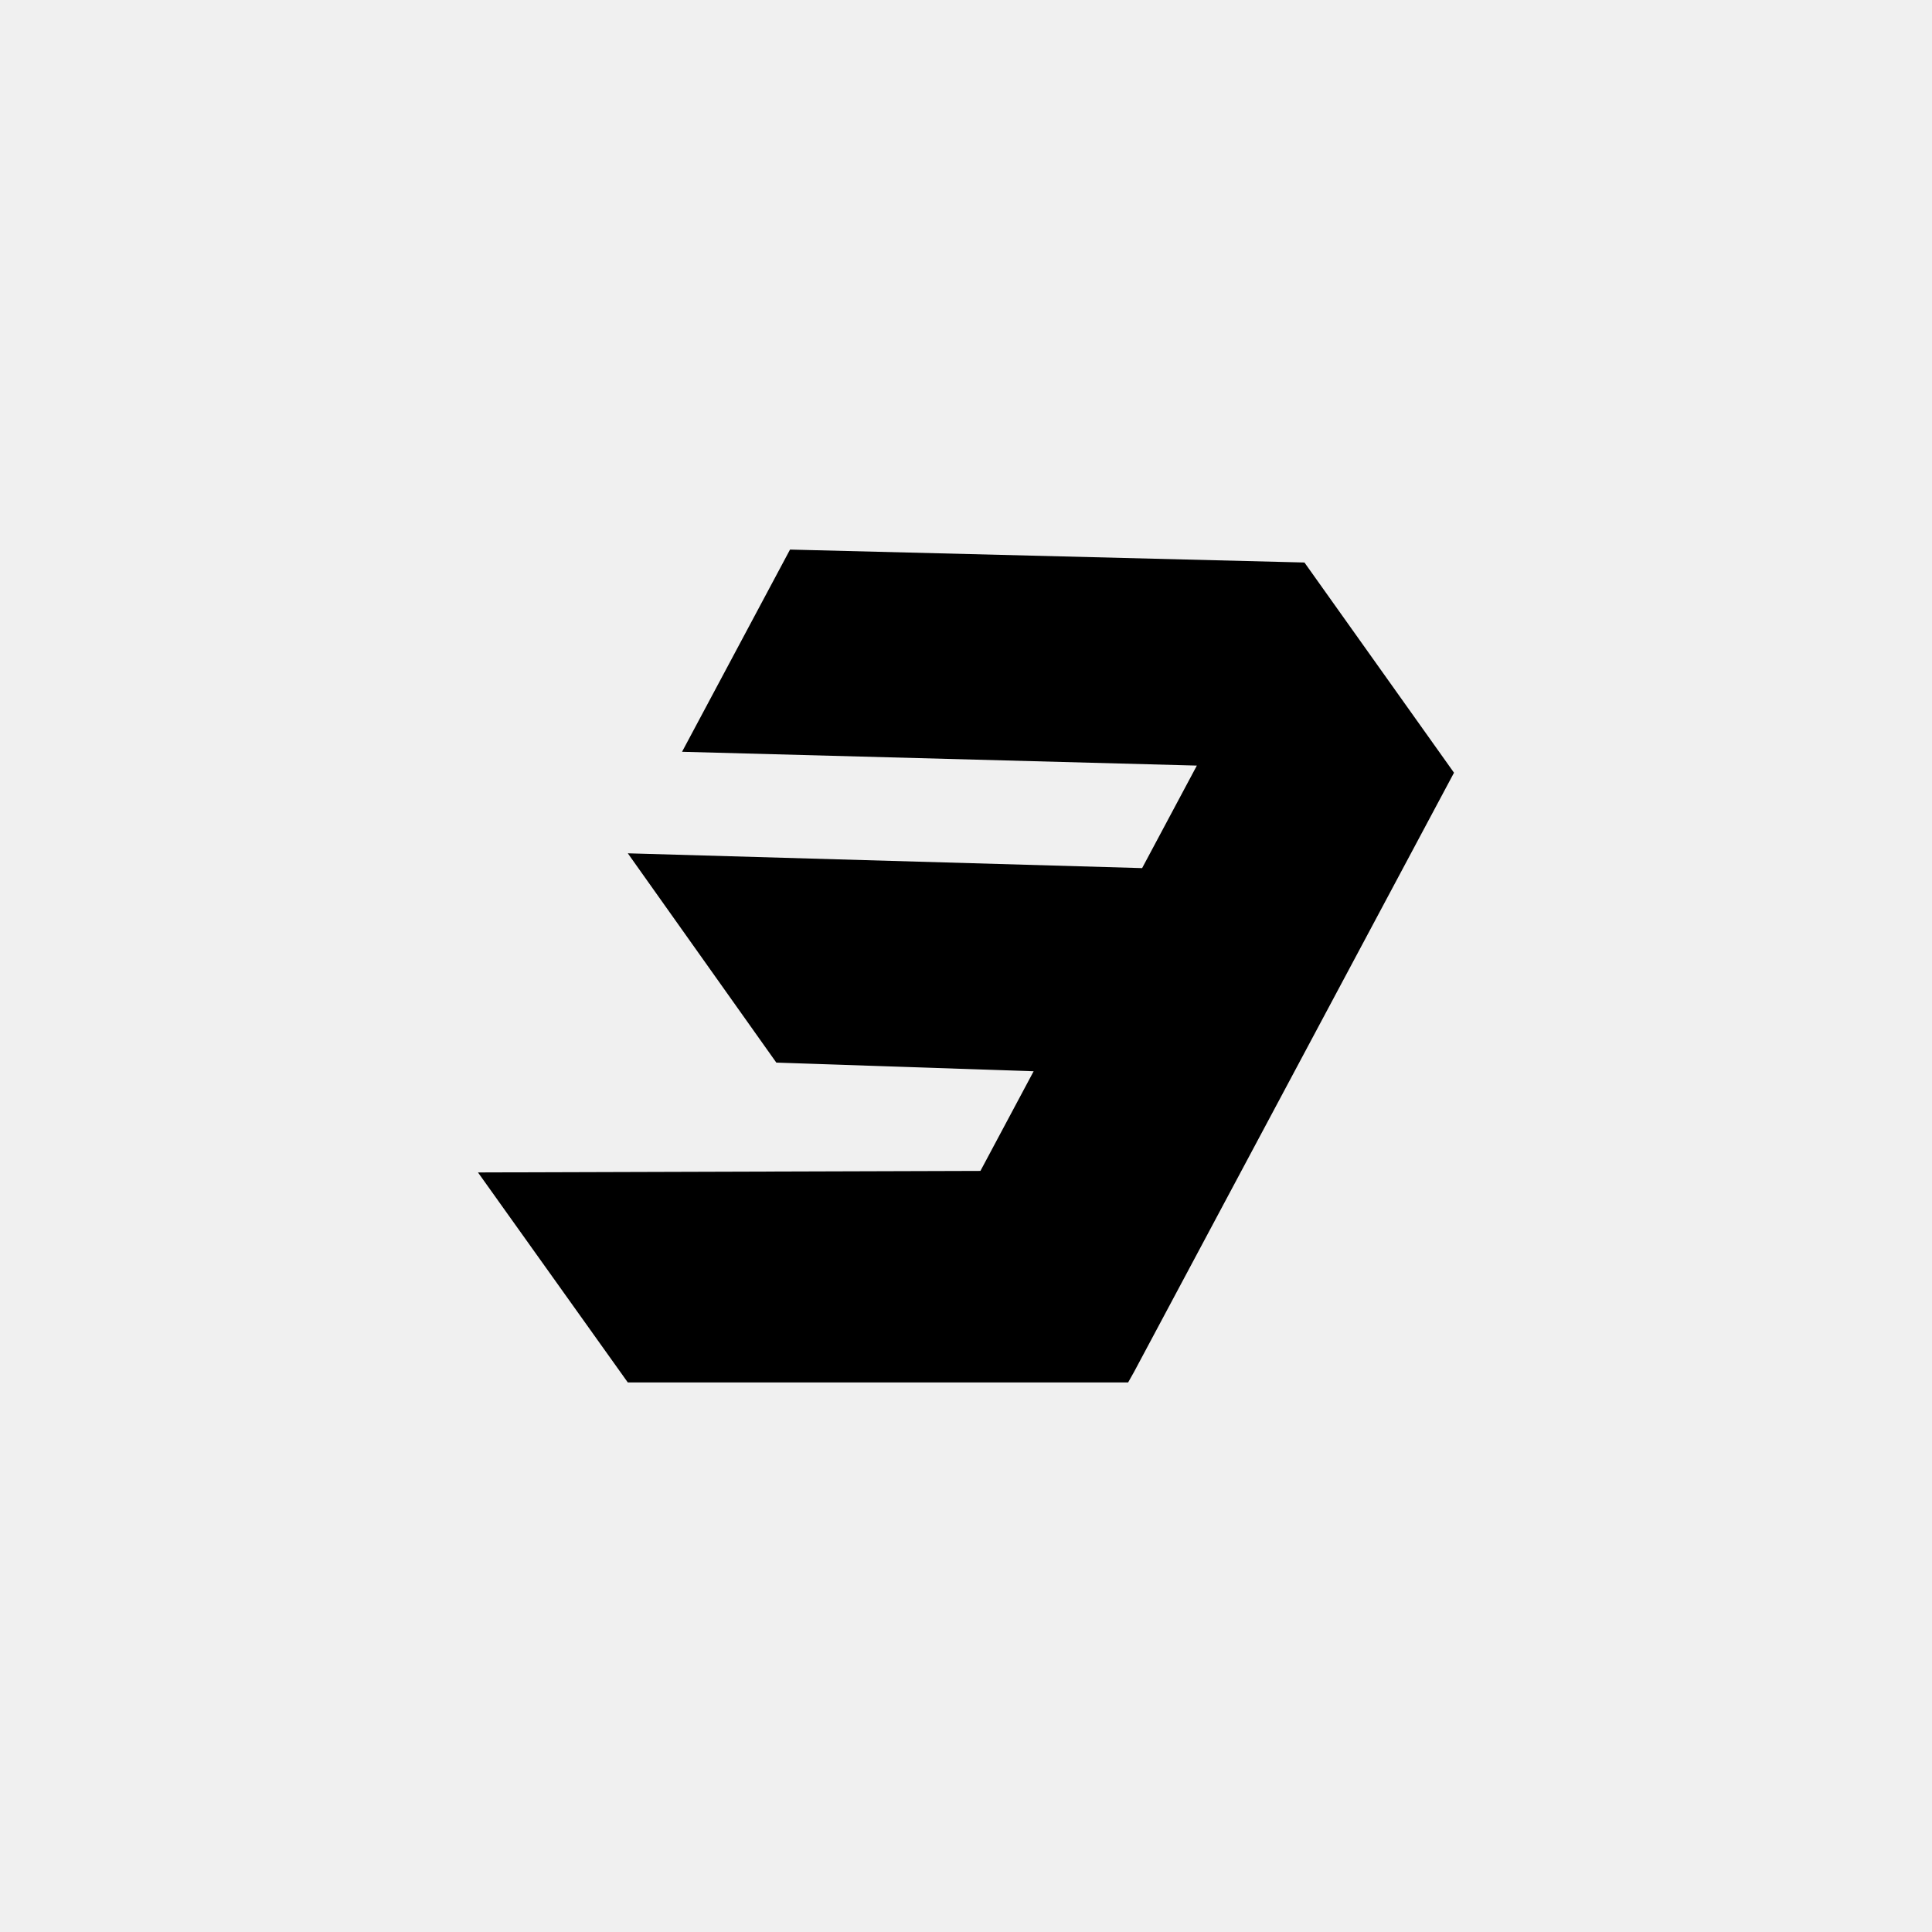
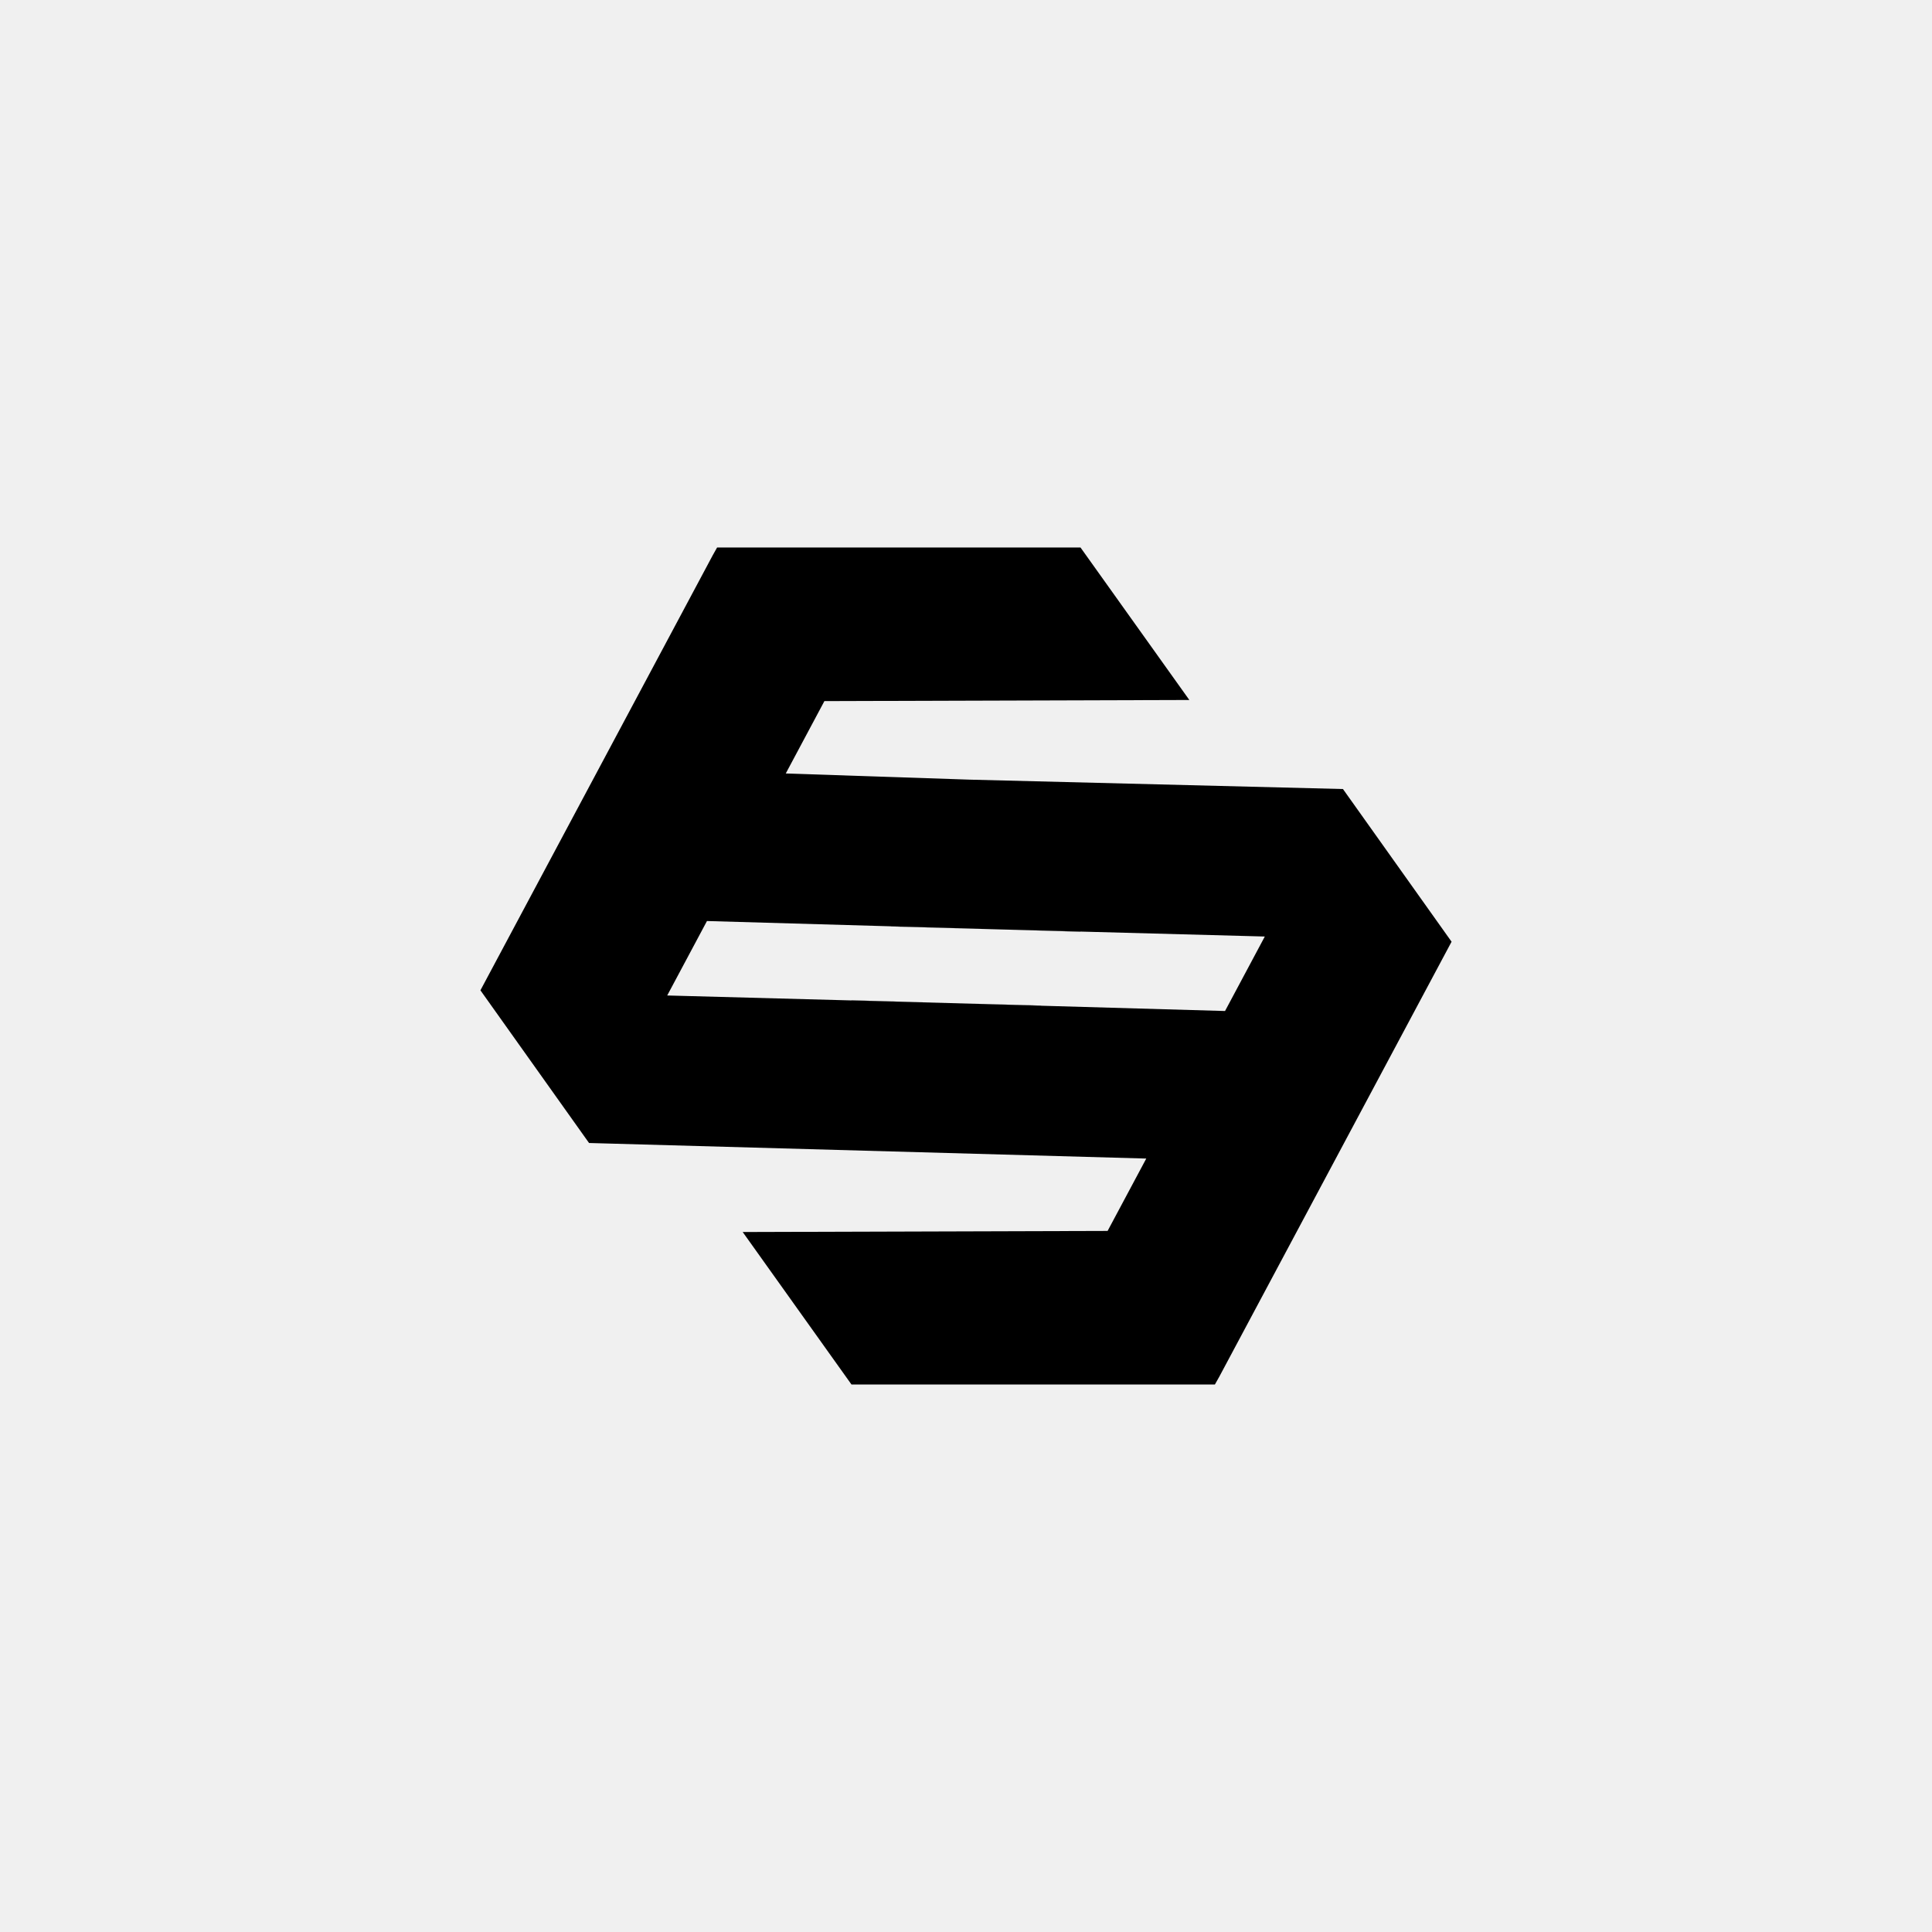
<svg xmlns="http://www.w3.org/2000/svg" viewBox="0 0 1200 1200" width="1200" height="1200">
-   <defs>
-     <style>
-       .cls-1 {
-         fill: none;
-       }
- 
-       .cls-2 {
-         mask: url(#mask);
-       }
- 
-       .cls-3 {
-         fill: #030302;
-       }
- 
-       .cls-4 {
-         isolation: isolate;
-       }
- 
-       .cls-5 {
-         fill: #fff;
-       }
- 
-       .cls-6 {
-         mix-blend-mode: overlay;
-       }
- 
-       .cls-7 {
-         fill: #282826;
-       }
-     </style>
-     <mask id="mask" x="14660.17" y="13707.54" width="232.64" height="232.64" maskUnits="userSpaceOnUse">
-       <g id="cs_mask_1_star-8" data-name="cs mask 1 star-8">
-         <path class="cls-5" d="M14776.49,13707.54c14.45,72.56,43.34,101.73,116.32,116.32-73,14.59-101.88,43.76-116.32,116.32-14.45-72.56-43.34-101.75-116.32-116.32,73-14.59,101.88-43.76,116.32-116.32Z" />
+   <g transform="translate(-3247.623 -2786.333) scale(1.876075)">
+     <g>
+       <g>
+         <path d="M2045.54,1817.29l30.18.87.03-.06-30.21-.81ZM2088.76,1793.61l-29.94-.8,29.98.86-.04-.06Z" />
+         <path d="M2110.57,1868.76l-12.8,23.96-120.81.36,36.02,50.49h120.31l1.44-2.56,76.92-144.04-35.96-50.55-123.7-3.11-60.77-2.04,12.79-23.96,120.82-.37-36.03-50.49h-120.31l-1.44,2.56-76.92,144.05,35.96,50.55M2136.65,1819.91l-60.93-1.75-30.18-.87-32.52-.88-61.05-1.64,13.16-24.65,60.93,1.75,32.76.94,29.94.8,61.06,1.64-13.17,24.66Z" />
      </g>
-     </mask>
-   </defs>
-   <g transform="translate(-11711.848 -760.664) scale(1.181178)">
-     <path d="M10515.97,1100.48l-270.44-7.78,78.1,110.06,135.3,4.55-27.98,52.4-264.21.8,78.78,110.42h263.1l3.15-5.6,168.21-315.01-78.64-110.54-270.51-6.8-56.78,106.33,270.71,7.26-28.79,53.92Z" />
+       <path d="M2026.06,1791.87l-.03.06,32.79.88-32.76-.94ZM2012.98,1816.35l.04.06,32.52.88-32.56-.94Z" />
+     </g>
  </g>
</svg>
